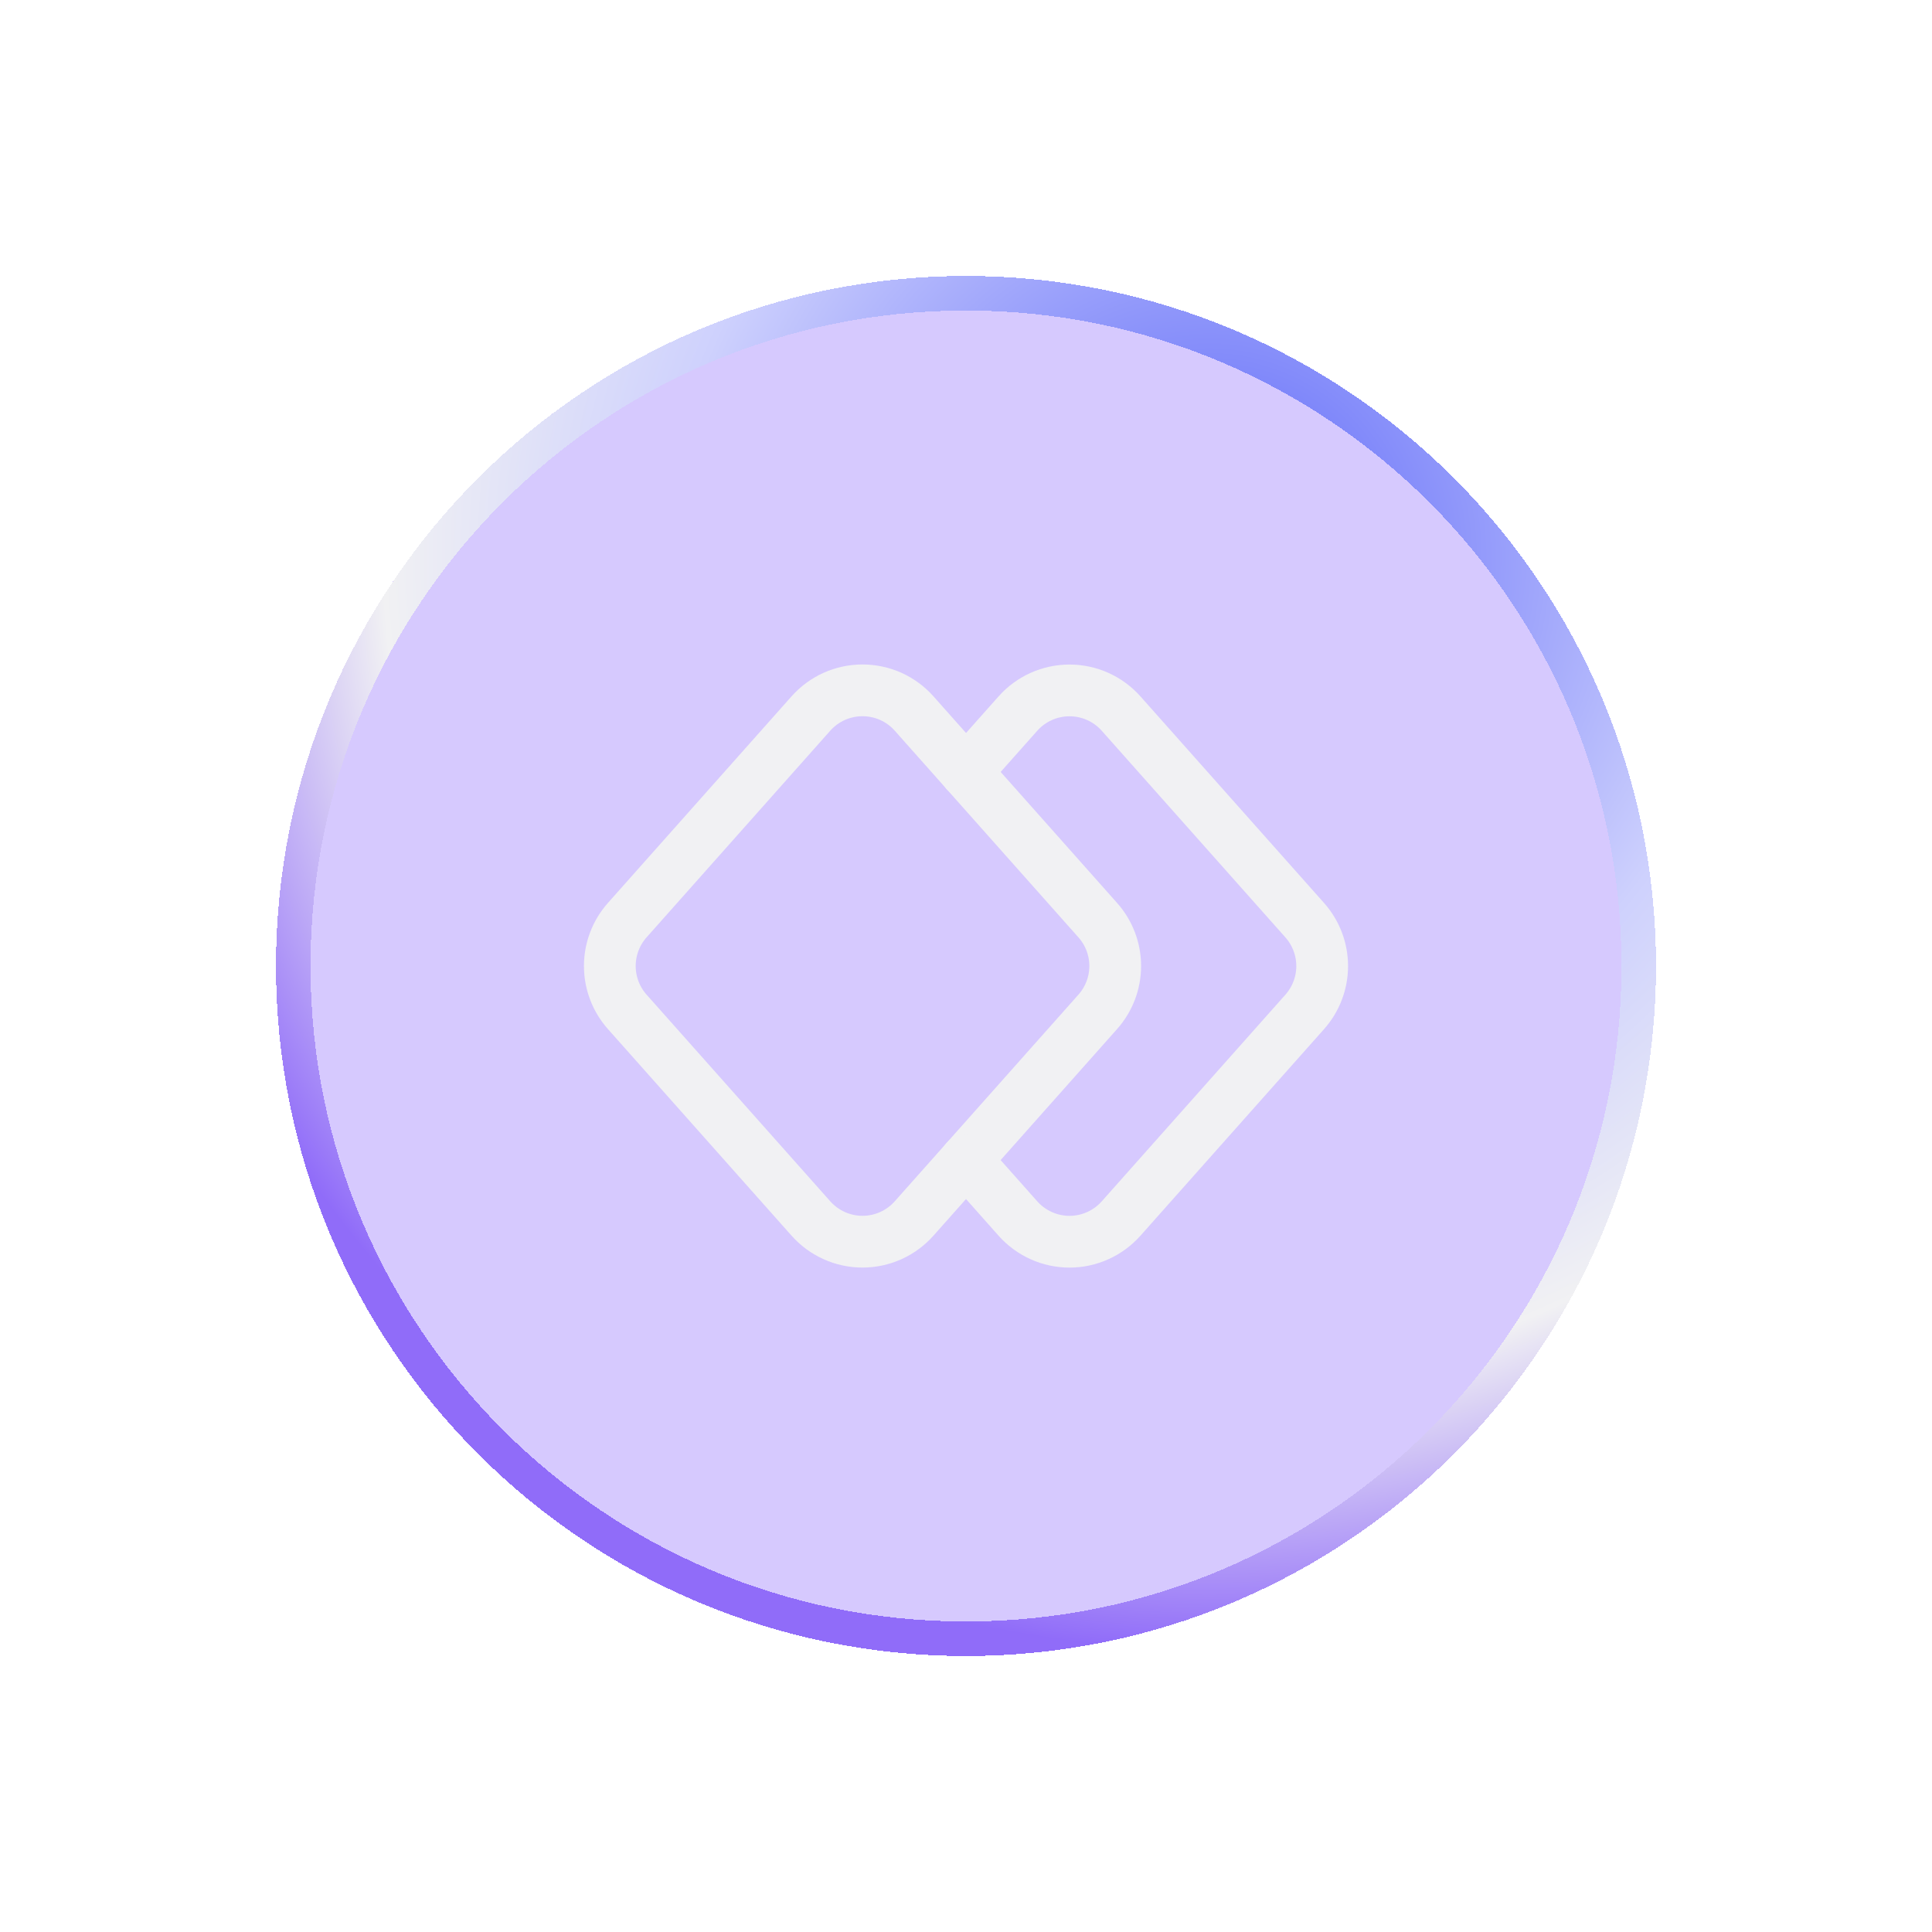
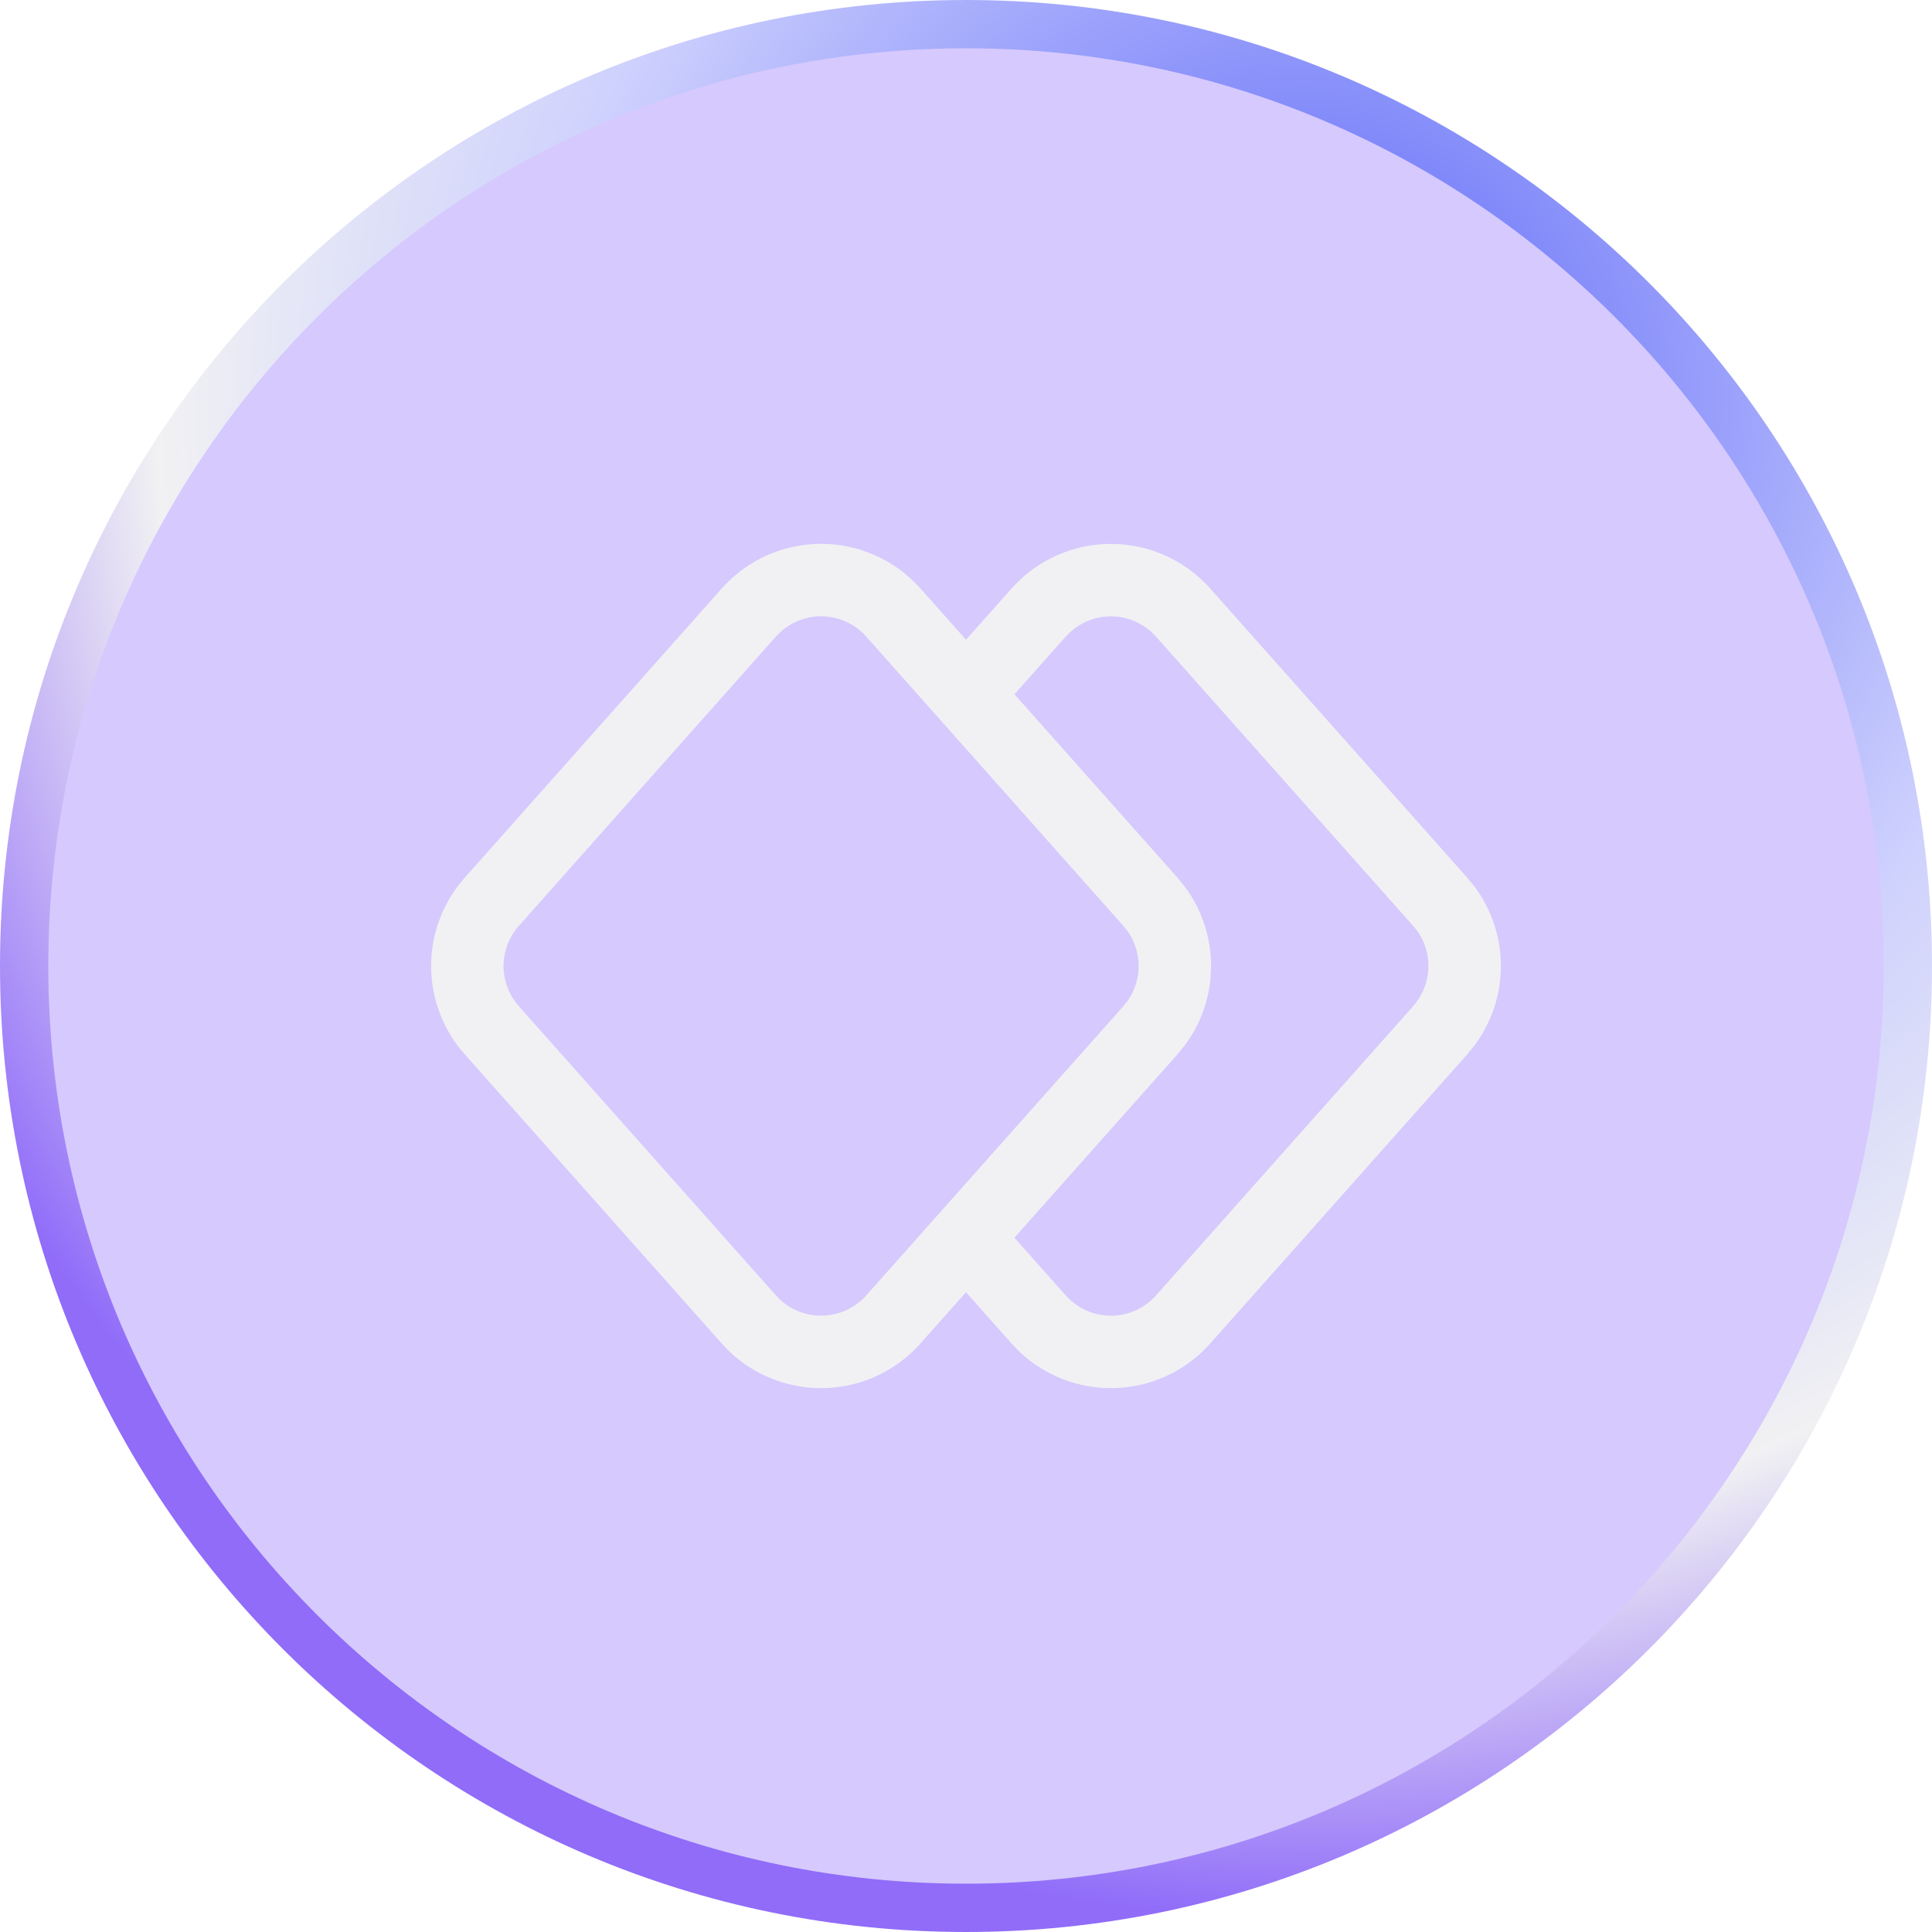
- <svg xmlns="http://www.w3.org/2000/svg" width="56" height="56" viewBox="0 0 56 56" fill="none">
-   <g filter="url(#filter0_d_363_26913)">
-     <rect x="8" y="8" width="40" height="40" rx="20" fill="#774BFA" fill-opacity="0.3" shape-rendering="crispEdges" />
-     <rect x="8.5" y="8.5" width="39" height="39" rx="19.5" stroke="url(#paint0_radial_363_26913)" shape-rendering="crispEdges" />
-     <path d="M31.819 29.329L26.495 35.319C26.308 35.53 26.077 35.699 25.82 35.815C25.562 35.931 25.283 35.991 25 35.991C24.718 35.991 24.438 35.931 24.181 35.815C23.923 35.699 23.693 35.53 23.505 35.319L18.181 29.329C17.856 28.963 17.676 28.49 17.676 28C17.676 27.51 17.856 27.037 18.181 26.671L23.505 20.681C23.693 20.47 23.923 20.301 24.181 20.185C24.438 20.07 24.718 20.01 25 20.01C25.283 20.01 25.562 20.07 25.82 20.185C26.077 20.301 26.308 20.47 26.495 20.681L31.819 26.671C32.145 27.037 32.325 27.51 32.325 28C32.325 28.49 32.145 28.963 31.819 29.329Z" stroke="#F1F1F3" stroke-width="1.5" stroke-linecap="round" stroke-linejoin="round" />
-     <path d="M28 22.376L29.505 20.683C29.693 20.472 29.923 20.303 30.181 20.187C30.438 20.072 30.718 20.012 31 20.012C31.282 20.012 31.562 20.072 31.819 20.187C32.077 20.303 32.307 20.472 32.495 20.683L37.819 26.673C38.144 27.039 38.324 27.512 38.324 28.002C38.324 28.491 38.144 28.964 37.819 29.33L32.495 35.32C32.307 35.531 32.077 35.7 31.819 35.816C31.562 35.932 31.282 35.992 31 35.992C30.718 35.992 30.438 35.932 30.181 35.816C29.923 35.7 29.693 35.531 29.505 35.32L28 33.625" stroke="#F1F1F3" stroke-width="1.5" stroke-linecap="round" stroke-linejoin="round" />
-   </g>
+ <svg xmlns="http://www.w3.org/2000/svg" width="40" height="40" viewBox="0 0 40 40" fill="none">
+   <rect x="0.5" y="0.5" width="39" height="39" rx="19.5" fill="#774BFA" fill-opacity="0.3" />
+   <rect x="0.5" y="0.5" width="39" height="39" rx="19.5" stroke="url(#paint0_radial_1466_14484)" />
+   <path d="M17 11.259C17.388 11.259 17.772 11.342 18.127 11.501C18.481 11.66 18.797 11.892 19.055 12.182L20 13.245L20.944 12.183L21.044 12.078C21.282 11.837 21.563 11.641 21.873 11.502C22.227 11.343 22.611 11.261 23 11.261C23.388 11.261 23.773 11.343 24.127 11.502C24.481 11.661 24.797 11.893 25.055 12.183L30.38 18.174L30.538 18.369C30.885 18.84 31.074 19.412 31.074 20.001C31.074 20.59 30.885 21.161 30.538 21.632L30.38 21.827L25.055 27.817C24.797 28.107 24.481 28.34 24.127 28.499C23.773 28.658 23.388 28.74 23 28.74C22.611 28.74 22.227 28.658 21.873 28.499C21.563 28.36 21.282 28.165 21.044 27.924L20.944 27.817L20 26.754L19.055 27.817C18.797 28.107 18.481 28.34 18.127 28.499C17.772 28.658 17.388 28.74 17 28.74C16.611 28.74 16.227 28.658 15.873 28.499C15.563 28.36 15.282 28.165 15.044 27.924L14.944 27.817L9.621 21.827C9.173 21.323 8.926 20.673 8.926 20C8.926 19.326 9.173 18.676 9.621 18.173L14.944 12.182L15.044 12.077C15.282 11.836 15.563 11.64 15.873 11.501C16.227 11.342 16.611 11.26 17 11.259ZM17 12.759C16.823 12.76 16.649 12.797 16.488 12.869C16.367 12.923 16.256 12.997 16.158 13.086L16.065 13.179L10.742 19.17C10.539 19.398 10.426 19.694 10.425 20C10.425 20.306 10.538 20.602 10.741 20.831L16.065 26.821L16.158 26.915C16.256 27.004 16.367 27.076 16.488 27.131C16.649 27.203 16.823 27.24 17 27.24C17.176 27.24 17.351 27.203 17.512 27.131C17.673 27.058 17.817 26.953 17.934 26.821L23.259 20.831L23.331 20.742C23.489 20.528 23.574 20.268 23.574 20L23.569 19.886C23.548 19.659 23.466 19.442 23.331 19.259L23.259 19.17L17.934 13.179C17.817 13.047 17.673 12.941 17.512 12.869C17.351 12.797 17.176 12.759 17 12.759ZM23 12.761C22.823 12.761 22.649 12.798 22.488 12.87C22.367 12.924 22.256 12.998 22.158 13.087L22.065 13.18L21.003 14.374L24.38 18.173L24.538 18.368C24.885 18.839 25.074 19.41 25.074 20L25.063 20.252C25.017 20.751 24.835 21.228 24.538 21.632L24.38 21.827L21.003 25.625L22.065 26.821L22.158 26.915C22.255 27.003 22.367 27.076 22.488 27.131C22.649 27.203 22.823 27.24 23 27.24C23.176 27.24 23.351 27.203 23.512 27.131C23.672 27.058 23.817 26.953 23.934 26.821L29.259 20.831L29.33 20.742C29.488 20.528 29.574 20.268 29.574 20.001C29.574 19.695 29.462 19.398 29.259 19.17L23.934 13.18C23.817 13.049 23.672 12.942 23.512 12.87C23.351 12.798 23.176 12.761 23 12.761Z" fill="#F1F1F3" />
  <defs>
-     <filter id="filter0_d_363_26913" x="0" y="0" width="56" height="56" filterUnits="userSpaceOnUse" color-interpolation-filters="sRGB">
-       <feFlood flood-opacity="0" result="BackgroundImageFix" />
-       <feColorMatrix in="SourceAlpha" type="matrix" values="0 0 0 0 0 0 0 0 0 0 0 0 0 0 0 0 0 0 127 0" result="hardAlpha" />
-       <feOffset />
-       <feGaussianBlur stdDeviation="4" />
-       <feComposite in2="hardAlpha" operator="out" />
-       <feColorMatrix type="matrix" values="0 0 0 0 1 0 0 0 0 1 0 0 0 0 1 0 0 0 0.5 0" />
-       <feBlend mode="normal" in2="BackgroundImageFix" result="effect1_dropShadow_363_26913" />
-       <feBlend mode="normal" in="SourceGraphic" in2="effect1_dropShadow_363_26913" result="shape" />
-     </filter>
-     <radialGradient id="paint0_radial_363_26913" cx="0" cy="0" r="1" gradientUnits="userSpaceOnUse" gradientTransform="translate(35 16) rotate(122.196) scale(31.9061)">
+     <radialGradient id="paint0_radial_1466_14484" cx="0" cy="0" r="1" gradientUnits="userSpaceOnUse" gradientTransform="translate(27 8) rotate(122.196) scale(31.9061)">
      <stop stop-color="#5863F8" />
      <stop offset="0.494" stop-color="#CED1FD" />
      <stop offset="0.755" stop-color="#F1F1F3" />
      <stop offset="1" stop-color="#906CF9" />
    </radialGradient>
  </defs>
</svg>
